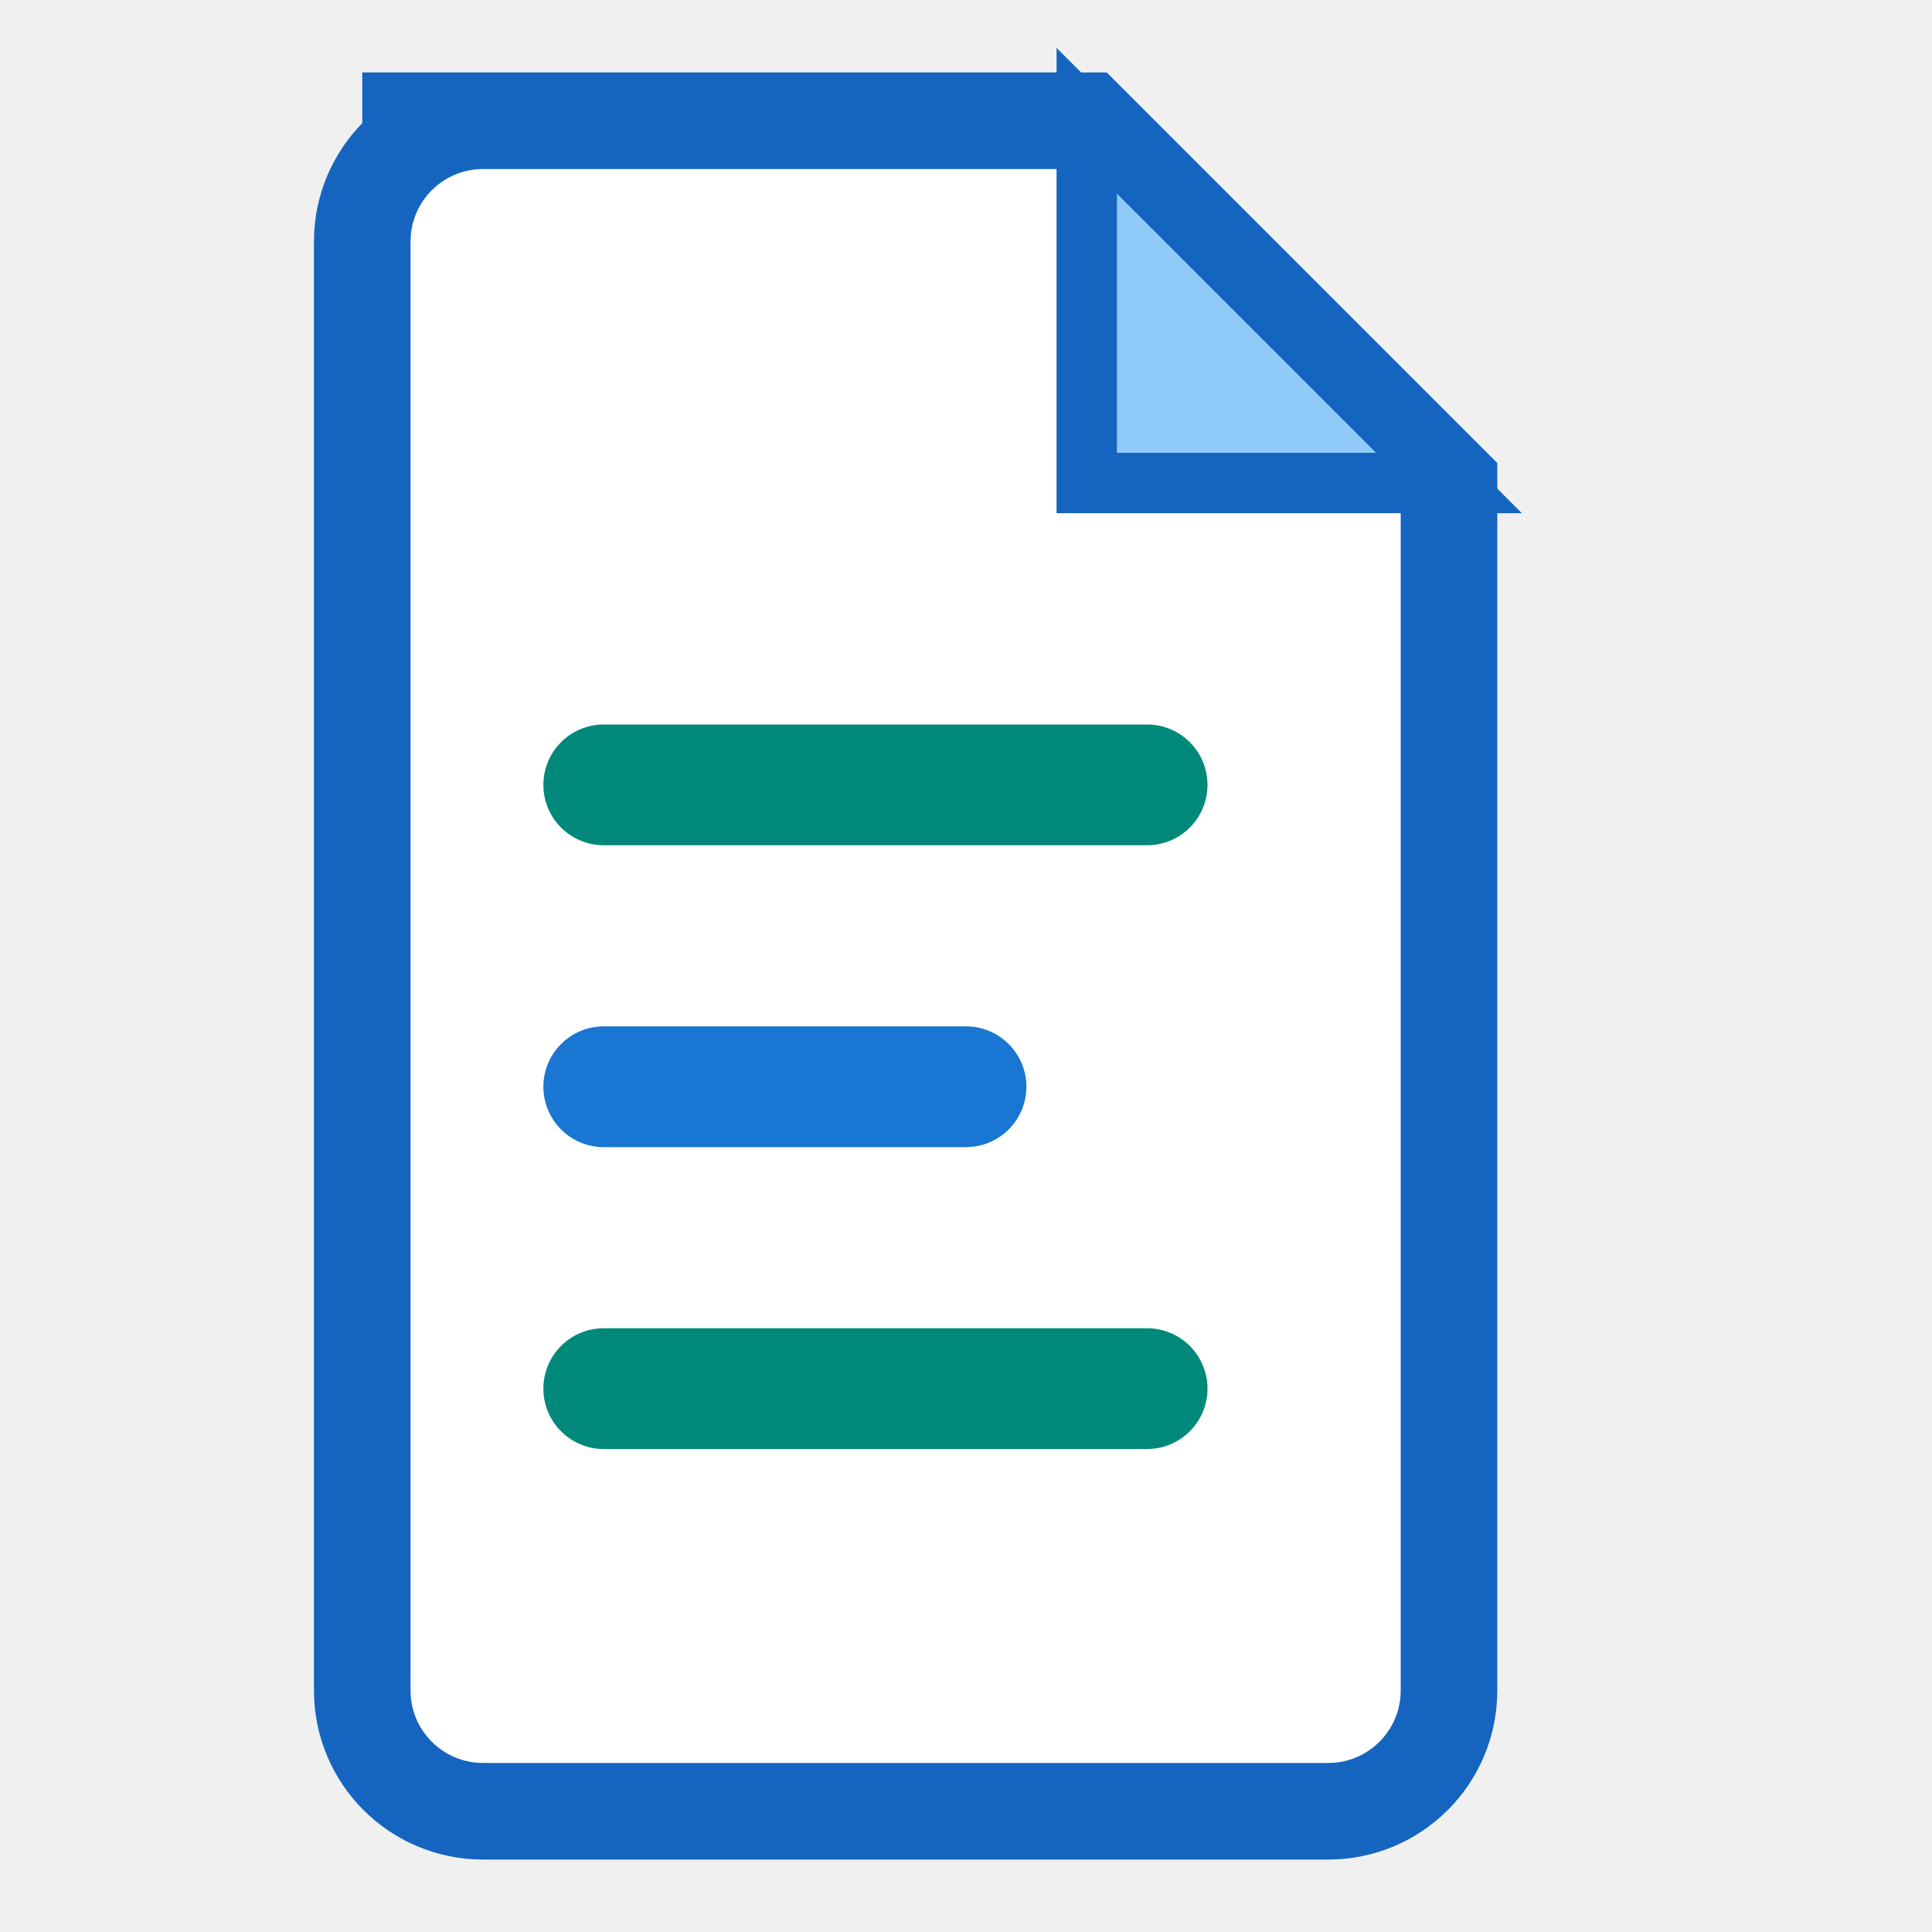
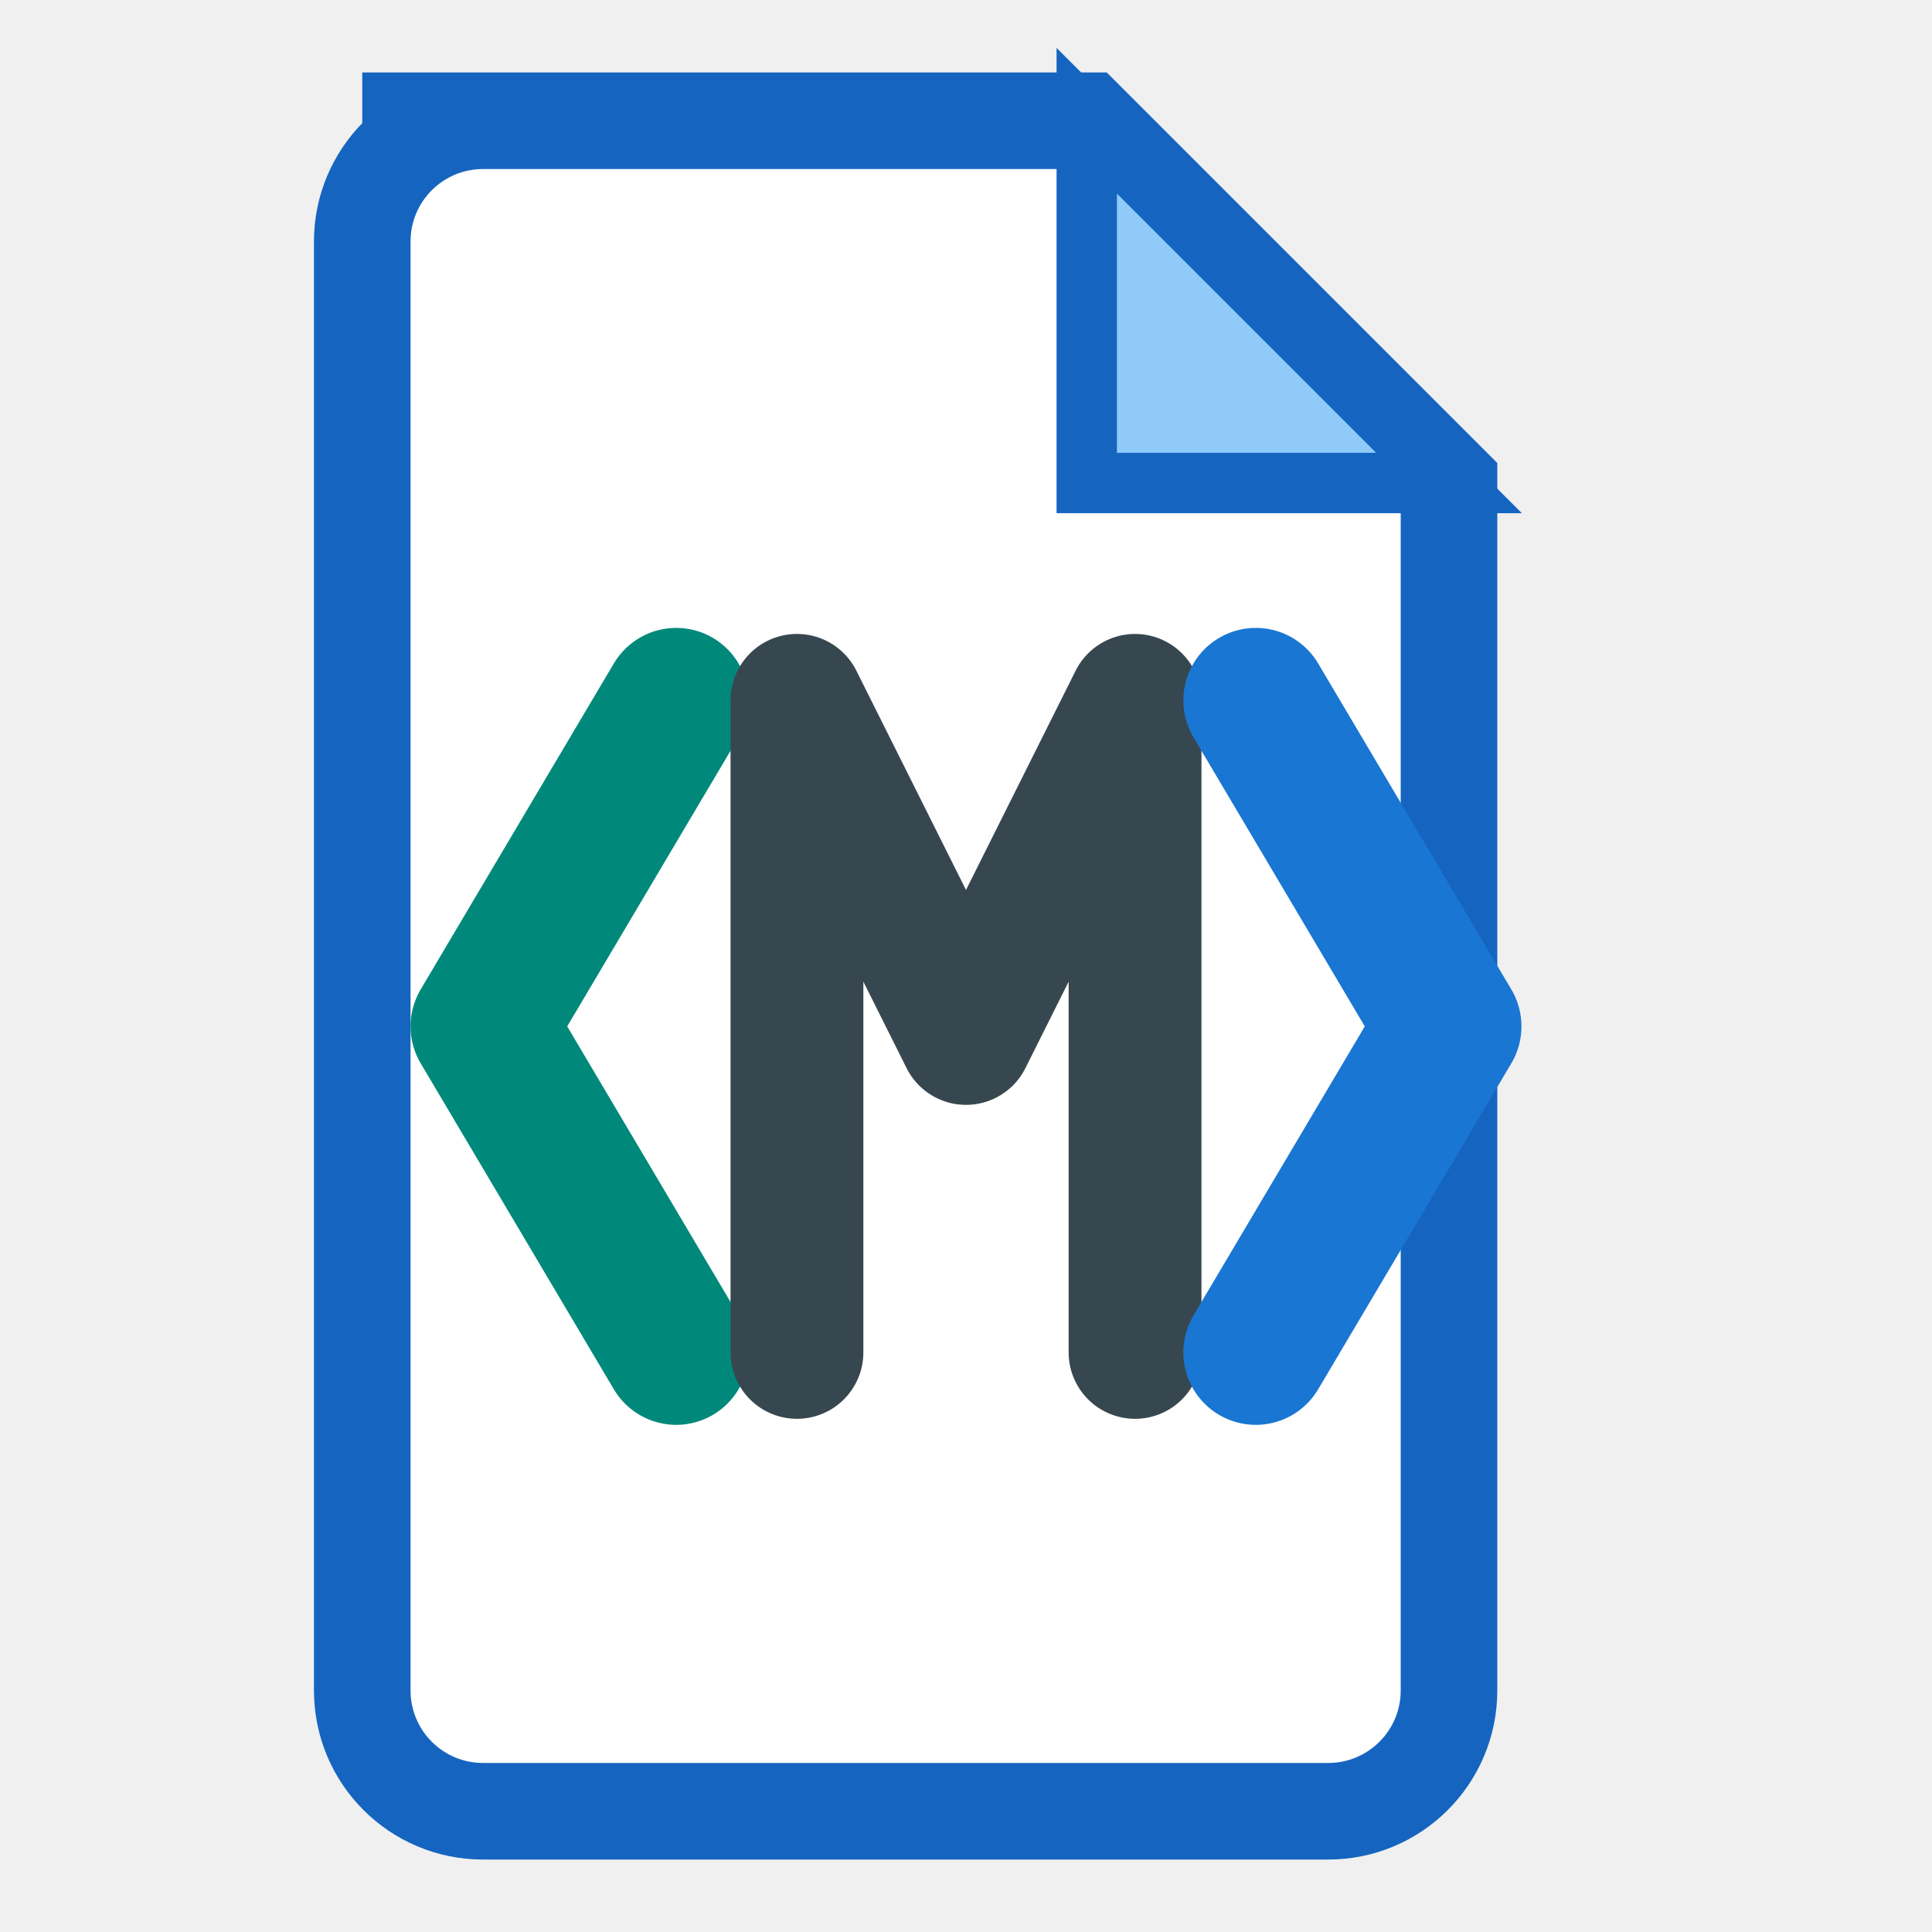
<svg xmlns="http://www.w3.org/2000/svg" viewBox="0 0 16 16" width="16" height="16">
  <path d="M3 1h6l3 3v10a1 1 0 0 1-1 1H4a1 1 0 0 1-1-1V2a1 1 0 0 1 1-1z" fill="#FFFFFF" stroke="#1565C0" stroke-width="0.8" />
  <path d="M9 1l3 3H9z" fill="#90CAF9" stroke="#1565C0" stroke-width="0.5" />
-   <rect x="4.5" y="6" width="5.5" height="1" rx="0.5" fill="#00897B" />
-   <rect x="4.5" y="8.5" width="4" height="1" rx="0.5" fill="#1976D2" />
-   <rect x="4.5" y="11" width="5.5" height="1" rx="0.5" fill="#00897B" />
+   <polyline points="5.6,5.8 4,8.5 5.6,11.2" fill="none" stroke="#00897B" stroke-width="1.2" stroke-linecap="round" stroke-linejoin="round" />
+   <polyline points="6.6,11.2 6.6,5.8 8,8.6 9.4,5.8 9.4,11.2" fill="none" stroke="#37474F" stroke-width="1.1" stroke-linecap="round" stroke-linejoin="round" />
+   <polyline points="10.4,5.8 12,8.5 10.4,11.2" fill="none" stroke="#1976D2" stroke-width="1.2" stroke-linecap="round" stroke-linejoin="round" />
</svg>
